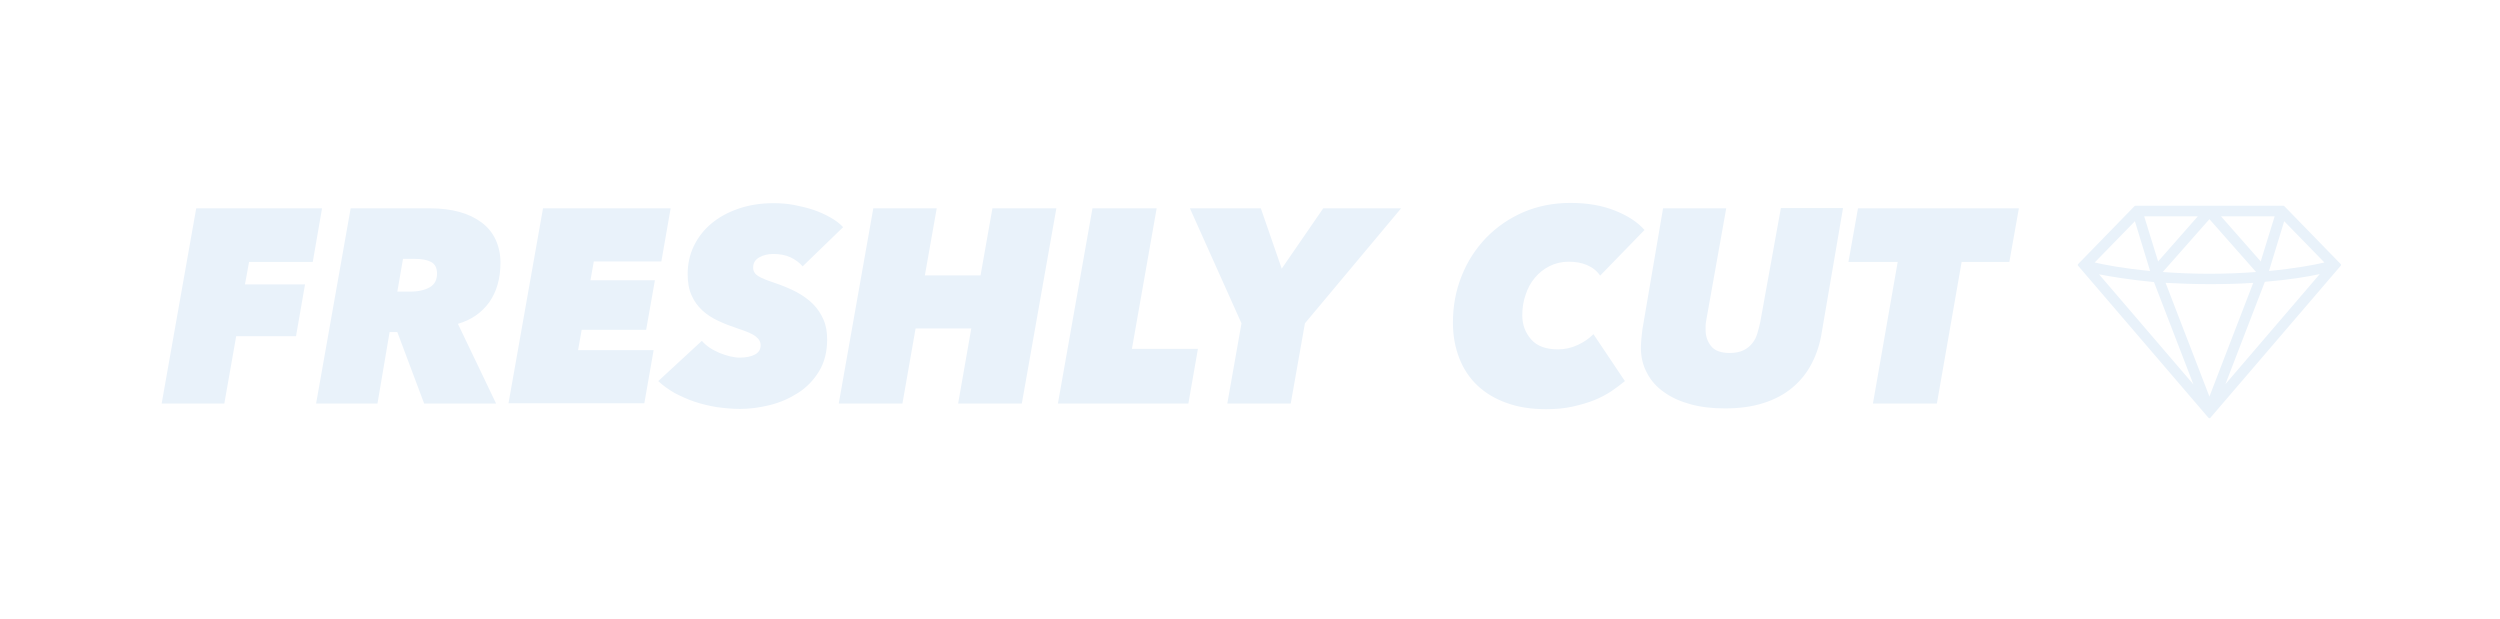
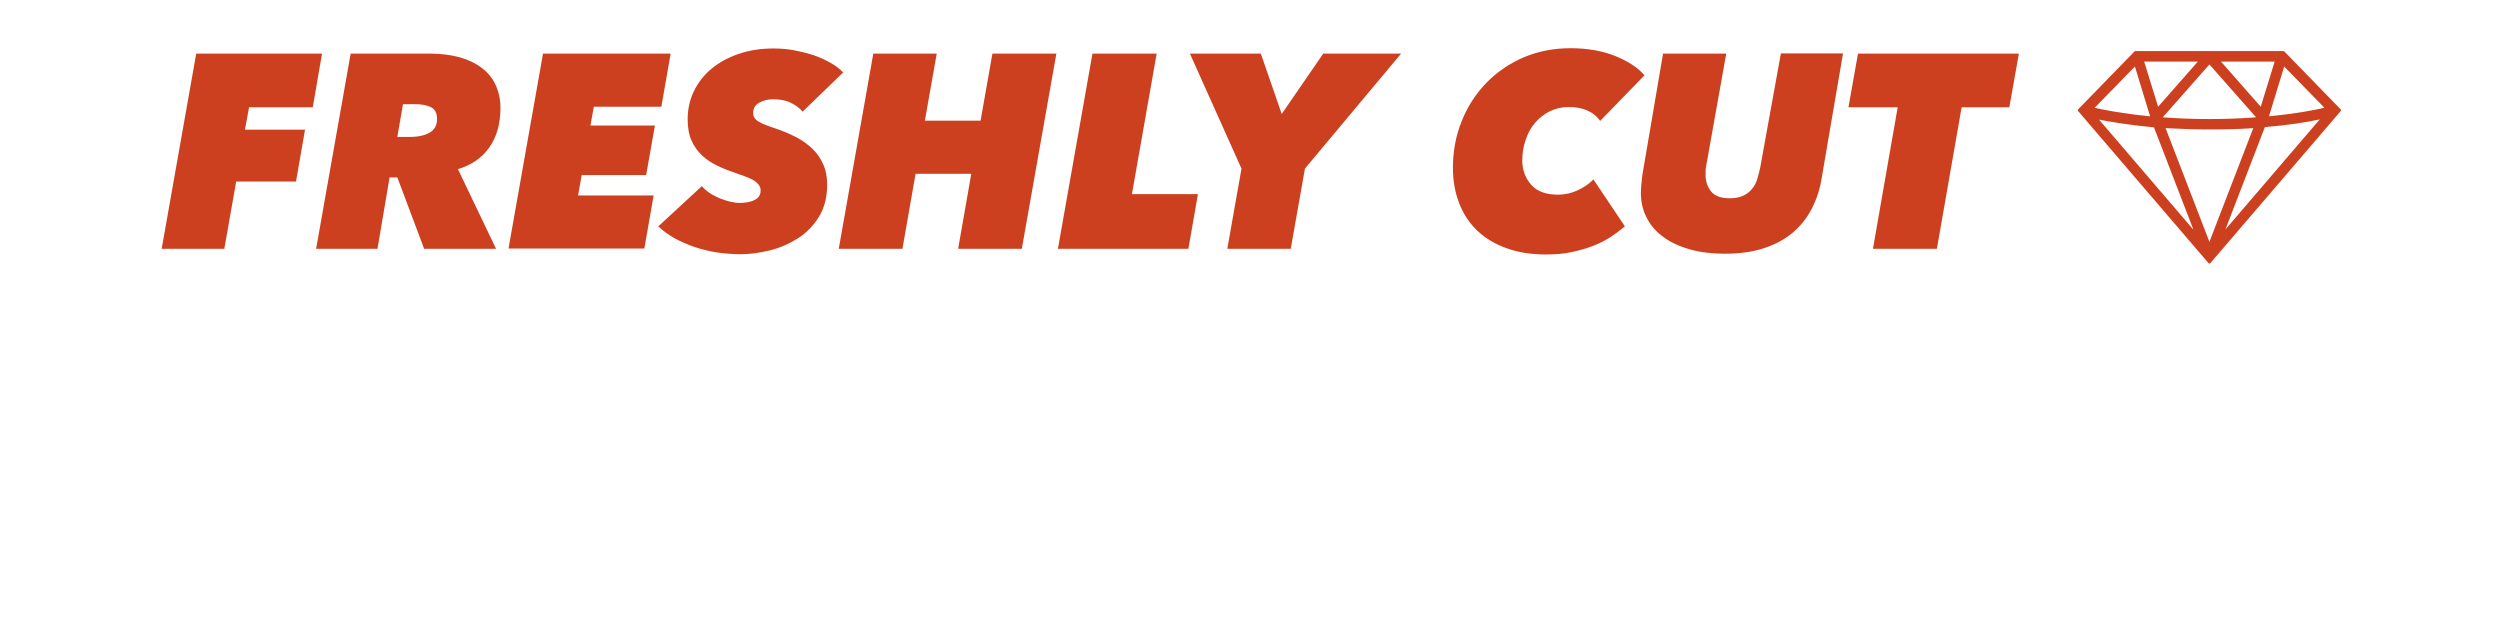
- <svg xmlns="http://www.w3.org/2000/svg" viewBox="155 689.3 969.6 239.7" enable-background="new 155 689.3 969.6 239.7">
-   <style type="text/css">.st0{fill:#E9F2FA;}</style>
+ <svg xmlns="http://www.w3.org/2000/svg" viewBox="155 749.3 969.6 239.7" enable-background="new 155 689.3 669.6 239.7">
+   <style type="text/css">.st0{fill:#CC401F;}</style>
  <path class="st0" d="M2183.3 409.8l-1.6 8.7h23.3l-3.5 20.1h-23.2l-4.6 26.1h-24.3l13.4-75.7h48.8l-3.6 20.9-24.7-.1zM2251.2 464.7l-10.4-27.7h-3l-4.7 27.7h-23.8l13.4-75.7h31.1c4.1 0 7.9.5 11.2 1.4s6.2 2.3 8.6 4.1c2.4 1.8 4.2 4 5.4 6.6s1.9 5.6 1.9 8.9c0 6.3-1.5 11.4-4.4 15.5-3 4.1-7 6.8-12.1 8.3l14.8 30.9h-28zm-5.4-43.4c3.3 0 5.8-.6 7.7-1.7 1.9-1.1 2.8-2.9 2.8-5.3 0-2.2-.8-3.7-2.3-4.5s-3.6-1.2-6.3-1.2h-4.6l-2.2 12.7h4.9zM2283.9 464.7l13.4-75.7h49.5l-3.6 20.6h-26.2l-1.3 7.3h25l-3.4 19.2h-25l-1.4 7.9h29.3l-3.6 20.6h-52.7v.1zM2398 411.5c-1.2-1.4-2.8-2.6-4.7-3.5s-4.2-1.3-6.7-1.3c-2 0-3.8.4-5.4 1.3-1.6.9-2.4 2.2-2.4 4 0 1.4.7 2.5 2 3.3s3.3 1.6 6 2.5c3.3 1.1 6.2 2.3 8.7 3.6 2.6 1.4 4.7 2.9 6.5 4.7s3.1 3.8 4.1 6.1 1.4 4.8 1.4 7.7c0 4.8-1.1 9-3.2 12.4-2.1 3.4-4.8 6.2-8.1 8.3s-6.9 3.7-10.9 4.7-7.9 1.5-11.6 1.5c-3 0-6-.3-9-.7-3-.5-5.9-1.2-8.6-2.1-2.7-.9-5.3-2.1-7.8-3.4-2.4-1.4-4.5-2.9-6.3-4.6l16.9-15.6c.9 1 1.9 1.9 3.1 2.7 1.2.8 2.5 1.4 3.8 2 1.3.5 2.7 1 4 1.3 1.4.3 2.6.5 3.7.5 2.5 0 4.5-.4 6-1.2s2.2-2 2.2-3.6c0-1.3-.6-2.4-1.9-3.4-1.2-1-3.6-2-7-3.1-2.7-.9-5.3-1.9-7.6-3-2.4-1.1-4.5-2.5-6.2-4.1s-3.1-3.5-4.1-5.8c-1-2.2-1.5-5-1.5-8.2 0-3.9.8-7.6 2.4-10.9 1.6-3.4 3.9-6.3 6.8-8.7 3-2.5 6.5-4.4 10.6-5.8 4.1-1.4 8.6-2.1 13.5-2.1 2.7 0 5.4.2 8 .7s5.1 1.1 7.5 1.9c2.4.8 4.5 1.8 6.5 2.9 2 1.1 3.7 2.4 5 3.8l-15.7 15.2zM2458.4 464.7l5.1-29.1h-21.6l-5.1 29.1h-24.7l13.4-75.7h24.6l-4.6 26h21.6l4.6-26h24.8l-13.4 75.7h-24.7zM2497 464.7l13.4-75.7h24.9l-9.6 54.5h25.6l-3.7 21.2h-50.6zM2592.9 433.6l-5.5 31.1h-24.7l5.5-31.1-20-44.6h27.6l8.1 23.4 16.1-23.4h30.2l-37.3 44.6zM2711.7 459.9c-2 1.3-4.2 2.5-6.7 3.5s-5.3 1.8-8.4 2.5c-3.1.6-6.5 1-10.3 1-5.7 0-10.8-.8-15.2-2.4-4.5-1.6-8.2-3.8-11.3-6.7s-5.5-6.5-7.1-10.6-2.5-8.7-2.5-13.8c0-6.5 1.1-12.5 3.4-18.2 2.2-5.6 5.4-10.5 9.5-14.8 4.1-4.2 8.9-7.5 14.4-9.9 5.6-2.4 11.7-3.6 18.3-3.6s12.3 1 17.3 3 8.8 4.5 11.4 7.5l-17.2 17.7c-1.3-1.9-3-3.2-5.1-4.1-2.1-.9-4.5-1.3-7.1-1.3-2.7 0-5.2.6-7.4 1.7s-4.1 2.6-5.7 4.5c-1.6 1.9-2.8 4.1-3.6 6.6-.9 2.5-1.3 5.2-1.3 8 0 3.7 1.2 6.8 3.5 9.4 2.3 2.6 5.8 3.8 10.4 3.8 2.7 0 5.2-.6 7.6-1.7 2.4-1.1 4.4-2.5 6.1-4.2l12.2 18.2c-1.5 1.3-3.2 2.6-5.2 3.9zM2789.4 449.1c-1.9 3.7-4.4 6.8-7.5 9.4s-6.8 4.6-11.2 6c-4.3 1.4-9.3 2.1-15 2.1-4.8 0-9.3-.5-13.3-1.6s-7.4-2.6-10.3-4.7c-2.9-2-5.1-4.5-6.6-7.4-1.6-2.9-2.4-6.2-2.4-9.9 0-1 .1-2.2.2-3.5.1-1.3.3-2.5.4-3.6l8-46.9h24.5l-7.8 43.7c-.1.6-.2 1.2-.2 1.8v1.7c0 2.4.7 4.4 2.1 6.2 1.4 1.8 3.8 2.7 7.3 2.7 2.2 0 4-.4 5.4-1.1 1.4-.7 2.5-1.6 3.4-2.8.9-1.1 1.5-2.4 1.9-3.8.4-1.4.8-2.9 1.1-4.3l8-44.2h24.1l-8.2 47.9c-.7 4.6-2 8.7-3.9 12.3zM2847.5 409.8l-9.6 54.9h-24.8l9.6-54.9h-19.1l3.7-20.9h62.4l-3.7 20.9h-18.5zM2915 388.6l-21.8 22.4 50.5 58.9 50.5-58.9-21.8-22.4h-57.4zm54.6 3l-5.8 19-16.8-19h22.6zm-6.9 22.5c-5.6.5-11.9.8-19 .8s-13.4-.3-19-.7v-.1l19-21.6 19 21.6zm-22.4-22.5l-16.8 19-5.8-19h22.6zm-25.4 1.4l6.4 20.8c-11.6-1.1-19.5-2.7-23.2-3.6l16.8-17.2zm-15.4 20.8c4.5 1 12.2 2.4 23 3.3l16.5 42.7-39.5-46zm26.4 3.5c5.3.4 11.2.6 17.8.6s12.5-.2 17.8-.6l-17.8 46-17.8-46zm22.4 42.5l16.5-42.7c10.7-.9 18.4-2.3 23-3.3l-39.5 46zm40.9-49.5c-3.7.9-11.6 2.5-23.2 3.6l6.4-20.8 16.8 17.2zM2943.7 470.4c-.1 0-.3-.1-.4-.2l-50.5-58.9c-.2-.2-.2-.5 0-.7l21.8-22.4c.1-.1.2-.2.4-.2h57.4c.1 0 .3.1.4.2l21.8 22.4c.2.2.2.5 0 .7l-50.6 59c0 .1-.2.1-.3.1zm-49.9-59.4l49.9 58.1 49.9-58.1-21.4-22h-57l-21.4 22zm49.9 52.8c-.2 0-.4-.1-.5-.3l-17.8-46c-.1-.2 0-.3.1-.5s.3-.2.4-.2c5.8.4 11.7.6 17.7.6s11.8-.2 17.7-.6c.2 0 .3.1.4.2s.1.3.1.5l-17.8 46c.1.2-.1.3-.3.3zm-17.1-45.9l17 44.1 17-44.1c-5.6.4-11.2.5-17 .5-5.7 0-11.4-.2-17-.5zm12.4 42.4c-.1 0-.3-.1-.4-.2l-39.5-46c-.1-.2-.2-.4 0-.6s.3-.3.5-.2c4.5 1 12.2 2.4 22.9 3.3.2 0 .4.1.4.3l16.5 42.7c.1.2 0 .5-.2.6 0 .1-.1.1-.2.1zm-38.1-45.7l36.6 42.7-15.3-39.7c-9.6-.9-16.7-2.1-21.3-3zm47.4 45.7c-.1 0-.2 0-.3-.1-.2-.1-.3-.4-.2-.6l16.5-42.7c.1-.2.2-.3.4-.3 10.7-.9 18.4-2.3 22.9-3.3.2 0 .4 0 .5.2s.1.4 0 .6l-39.5 46c0 .1-.1.2-.3.2zm16.9-42.7l-15.3 39.7 36.6-42.7c-4.7.9-11.8 2.1-21.3 3zm-21.5-2.2c-6.4 0-12.8-.2-19-.7-.2 0-.4-.1-.4-.3v-.1c-.1-.2 0-.4.1-.5l19-21.6c.2-.2.6-.2.8 0l19 21.6c.1.1.2.3.1.5v.1c-.1.2-.2.3-.4.3-6.4.4-12.8.7-19.2.7zm-18.1-1.7c11.8.9 24.4.9 36.2 0l-18.1-20.5-18.1 20.5zm40.4.7c-.1 0-.3-.1-.4-.2-.1-.1-.1-.3-.1-.5l6.4-20.8c.1-.2.2-.3.4-.3s.4 0 .5.1l16.8 17.2c.1.1.2.3.1.5 0 .2-.2.3-.4.3-3.6.9-11.5 2.6-23.3 3.7zm6.7-20.4l-5.9 19.3c10.4-1 17.7-2.4 21.5-3.3l-15.6-16zm-51.4 20.4c-11.8-1.1-19.6-2.7-23.3-3.6-.2 0-.3-.2-.4-.3 0-.2 0-.4.1-.5l16.8-17.2c.1-.1.3-.2.5-.1.2 0 .3.2.4.3l6.4 20.8c0 .2 0 .3-.1.5l-.4.1zm-22.2-4.4c3.8.9 11 2.3 21.5 3.3l-5.9-19.3-15.6 16zm64.7 1.2c-.1 0-.3-.1-.4-.2l-16.8-19c-.1-.1-.2-.4-.1-.5.1-.2.3-.3.5-.3h22.6c.2 0 .3.1.4.2.1.1.1.3.1.4l-5.8 19c-.1.2-.2.3-.4.3 0 .1-.1.1-.1.1zm-15.6-19.1l15.4 17.5 5.4-17.5h-20.8zm-24.7 19.1h-.1c-.2 0-.3-.2-.4-.3l-5.8-19c0-.2 0-.3.1-.4.1-.1.2-.2.4-.2h22.6c.2 0 .4.1.5.3s0 .4-.1.5l-16.8 19c-.1 0-.2.1-.4.1zm-5.1-19.1l5.4 17.5 15.4-17.5h-20.8z" />
  <g id="XMLID_344_">
    <path class="st0" d="M251.6 790.9l-1.6 8.7h23.3l-3.5 20.1h-23.2l-4.6 26.1h-24.3l13.4-75.7h48.8l-3.6 20.8h-24.7zM319.5 845.8l-10.4-27.7h-3l-4.7 27.7h-23.8l13.4-75.7h31c4.1 0 7.9.5 11.2 1.4 3.3.9 6.2 2.3 8.6 4.1 2.4 1.8 4.2 4 5.4 6.6 1.2 2.6 1.9 5.6 1.9 8.9 0 6.3-1.5 11.4-4.4 15.5-3 4.1-7 6.8-12.1 8.3l14.8 30.9h-27.9zm-5.5-43.4c3.3 0 5.8-.6 7.7-1.7 1.9-1.1 2.8-2.9 2.8-5.3 0-2.2-.8-3.7-2.3-4.5-1.5-.8-3.6-1.2-6.3-1.2h-4.6l-2.2 12.7h4.9zM352.2 845.8l13.4-75.7h49.5l-3.6 20.6h-26.2l-1.3 7.3h25l-3.4 19.2h-25l-1.4 7.9h29.3l-3.6 20.6h-52.7zM466.3 792.6c-1.2-1.4-2.8-2.6-4.7-3.5-1.9-.9-4.2-1.3-6.7-1.3-2 0-3.8.4-5.4 1.3-1.6.9-2.4 2.2-2.4 4 0 1.4.7 2.5 2 3.3 1.3.8 3.3 1.6 6 2.5 3.3 1.1 6.2 2.3 8.7 3.6 2.6 1.4 4.7 2.9 6.5 4.7 1.8 1.8 3.1 3.8 4.1 6.1 1 2.3 1.4 4.8 1.4 7.7 0 4.8-1.1 9-3.2 12.4-2.1 3.4-4.8 6.2-8.1 8.3-3.3 2.1-6.9 3.7-10.9 4.7s-7.9 1.5-11.6 1.5c-3 0-6-.3-9-.7-3-.5-5.9-1.2-8.6-2.1-2.7-.9-5.3-2.1-7.8-3.4-2.4-1.4-4.5-2.9-6.3-4.6l16.9-15.6c.9 1 1.9 1.9 3.1 2.7 1.2.8 2.5 1.4 3.8 2 1.3.5 2.7 1 4 1.3 1.4.3 2.6.5 3.7.5 2.5 0 4.5-.4 6-1.2 1.5-.8 2.2-2 2.2-3.6 0-1.3-.6-2.4-1.9-3.4-1.2-1-3.6-2-7-3.1-2.7-.9-5.3-1.9-7.6-3-2.4-1.1-4.5-2.5-6.2-4.1-1.7-1.6-3.1-3.5-4.1-5.8-1-2.2-1.5-5-1.5-8.2 0-3.9.8-7.6 2.4-10.9 1.6-3.3 3.9-6.3 6.8-8.7 3-2.5 6.5-4.4 10.6-5.8 4.1-1.4 8.6-2.1 13.5-2.1 2.7 0 5.4.2 8 .7 2.6.5 5.1 1.1 7.5 1.9 2.4.8 4.5 1.8 6.5 2.9 2 1.1 3.7 2.4 5 3.8l-15.7 15.2zM526.6 845.8l5.1-29.1h-21.6l-5.1 29.1h-24.7l13.4-75.7h24.6l-4.6 26h21.6l4.6-26h24.8l-13.4 75.7h-24.7zM565.3 845.8l13.4-75.7h24.9l-9.6 54.5h25.6l-3.7 21.2h-50.6zM661.1 814.7l-5.5 31.1h-24.6l5.5-31.1-20-44.6h27.5l8.1 23.4 16.1-23.4h30.2l-37.3 44.6zM780 841c-2 1.3-4.2 2.5-6.7 3.5s-5.3 1.8-8.4 2.5-6.5 1-10.3 1c-5.7 0-10.8-.8-15.2-2.4-4.5-1.6-8.2-3.8-11.3-6.7-3.1-2.9-5.5-6.5-7.1-10.6-1.6-4.1-2.5-8.7-2.5-13.8 0-6.5 1.1-12.5 3.4-18.2 2.2-5.6 5.4-10.5 9.5-14.8 4.1-4.2 8.9-7.5 14.4-9.9 5.6-2.4 11.7-3.6 18.3-3.6 6.6 0 12.3 1 17.3 3s8.8 4.5 11.4 7.5l-17.2 17.7c-1.3-1.9-3-3.2-5.1-4.1-2.1-.9-4.5-1.3-7.1-1.3-2.7 0-5.2.6-7.4 1.7s-4.1 2.6-5.7 4.5c-1.6 1.9-2.8 4.1-3.6 6.6-.9 2.5-1.3 5.2-1.3 8 0 3.7 1.2 6.8 3.5 9.4 2.3 2.6 5.8 3.8 10.4 3.8 2.7 0 5.2-.6 7.6-1.7 2.4-1.1 4.4-2.5 6.1-4.2l12.2 18.2c-1.6 1.3-3.3 2.6-5.2 3.9zM857.7 830.2c-1.9 3.7-4.4 6.8-7.5 9.4-3.1 2.6-6.8 4.6-11.2 6-4.3 1.4-9.3 2.1-15 2.1-4.8 0-9.3-.5-13.3-1.6s-7.4-2.6-10.3-4.7c-2.9-2-5.1-4.5-6.6-7.4-1.6-2.9-2.4-6.2-2.4-9.9 0-1 .1-2.2.2-3.5.1-1.3.3-2.5.4-3.6l8-46.9h24.5l-7.8 43.7c-.1.6-.2 1.2-.2 1.8v1.7c0 2.4.7 4.4 2.1 6.2 1.4 1.8 3.8 2.7 7.3 2.7 2.2 0 4-.4 5.4-1.1 1.4-.7 2.5-1.6 3.4-2.8.9-1.1 1.5-2.4 1.9-3.8.4-1.4.8-2.8 1.1-4.3l8-44.2h24.1l-8.2 47.9c-.7 4.6-2 8.6-3.9 12.3zM915.8 790.9l-9.6 54.9h-24.8l9.6-54.9h-19.1l3.7-20.8h62.4l-3.7 20.8h-18.5z" />
  </g>
  <path id="XMLID_1_" class="st0" d="M983.2 769.7l-21.8 22.4 50.5 58.9 50.5-58.9-21.8-22.4h-57.4zm54.7 3l-5.8 19-16.8-19h22.6zm-6.9 22.4v.1c-5.6.4-11.9.7-19 .7s-13.4-.3-19-.7v-.1l19-21.6 19 21.6zm-22.5-22.4l-16.8 19-5.8-19h22.6zm-25.3 1.4l6.4 20.8c-11.6-1.1-19.5-2.7-23.2-3.6l16.8-17.2zm-15.4 20.7c4.5 1 12.2 2.4 23 3.3l16.5 42.7-39.5-46zm26.4 3.6c5.3.4 11.2.6 17.8.6 6.6 0 12.5-.2 17.8-.6l-17.8 46-17.8-46zm22.4 42.5l16.5-42.7c10.7-.9 18.4-2.3 23-3.3l-39.5 46zm40.9-49.5c-3.7.9-11.6 2.5-23.2 3.6l6.4-20.8 16.8 17.2z" />
  <path class="st0" d="M1011.9 851.5c-.1 0-.3-.1-.4-.2l-50.5-58.9c-.2-.2-.2-.5 0-.7l21.8-22.4c.1-.1.2-.2.4-.2h57.4c.1 0 .3.1.4.2l21.8 22.4c.2.2.2.5 0 .7l-50.5 58.9c-.1.2-.2.2-.4.2zm-49.8-59.4l49.9 58.1 49.9-58.1-21.4-22h-57l-21.4 22zm49.8 52.8c-.2 0-.4-.1-.5-.3l-17.8-46c-.1-.2 0-.3.1-.5s.3-.2.4-.2c5.8.4 11.7.6 17.7.6 6.1 0 11.9-.2 17.7-.6.2 0 .3.1.4.2.1.1.1.3.1.5l-17.8 46c.1.2-.1.3-.3.3zm-17-45.9l17 44.1 17-44.1c-5.6.4-11.2.5-17 .5-5.7 0-11.4-.2-17-.5zm12.4 42.4c-.1 0-.3-.1-.4-.2l-39.5-46c-.1-.2-.2-.4 0-.6.1-.2.3-.3.5-.2 4.6 1 12.2 2.4 22.9 3.3.2 0 .4.1.4.3l16.5 42.7c.1.2 0 .5-.2.6 0 .1-.1.1-.2.1zm-38.2-45.7l36.6 42.7-15.3-39.7c-9.5-.9-16.6-2.1-21.3-3zm47.5 45.7c-.1 0-.2 0-.3-.1-.2-.1-.3-.4-.2-.6l16.5-42.7c.1-.2.2-.3.4-.3 10.7-.9 18.4-2.3 22.9-3.3.2 0 .4 0 .5.2.1.2.1.4 0 .6l-39.5 46c0 .1-.2.2-.3.2zm16.8-42.8l-15.3 39.7 36.6-42.7c-4.6 1-11.7 2.2-21.3 3zm-21.5-2.1c-6.4 0-12.8-.2-19-.7-.2 0-.4-.1-.4-.3v-.1c-.1-.2 0-.4.1-.5l19-21.6c.2-.2.6-.2.8 0l19 21.6c.1.1.2.3.1.5v.1c-.1.2-.2.3-.4.3-6.3.4-12.7.7-19.2.7zm-18.1-1.7c11.8.9 24.4.9 36.2 0l-18.1-20.5-18.1 20.5zm40.5.7c-.1 0-.3-.1-.4-.2-.1-.1-.1-.3-.1-.5l6.4-20.8c.1-.2.2-.3.4-.3s.4 0 .5.1l16.8 17.2c.1.1.2.3.1.5s-.2.3-.4.3c-3.7.9-11.5 2.6-23.3 3.7zm6.6-20.4l-5.9 19.3c10.4-1 17.7-2.4 21.5-3.3l-15.6-16zm-51.3 20.4c-11.8-1.1-19.6-2.7-23.3-3.6-.2 0-.3-.2-.4-.3 0-.2 0-.4.1-.5l16.8-17.2c.1-.1.3-.2.5-.1.2 0 .3.2.4.3l6.4 20.8c0 .2 0 .3-.1.5l-.4.1zm-22.2-4.4c3.8.9 11.1 2.3 21.5 3.3l-5.9-19.3-15.6 16zm64.7 1.2c-.1 0-.3-.1-.4-.2l-16.8-19c-.1-.1-.2-.4-.1-.5.1-.2.3-.3.5-.3h22.6c.2 0 .3.1.4.2.1.1.1.3.1.4l-5.8 19c-.1.2-.2.3-.4.3l-.1.1zm-15.7-19.1l15.4 17.5 5.4-17.5h-20.8zm-24.6 19.1h-.1c-.2 0-.3-.2-.4-.3l-5.8-19c0-.2 0-.3.1-.4.1-.1.2-.2.4-.2h22.6c.2 0 .4.1.5.3.1.2 0 .4-.1.5l-16.8 19-.4.1zm-5.2-19.1l5.4 17.5 15.4-17.5h-20.8z" />
</svg>
